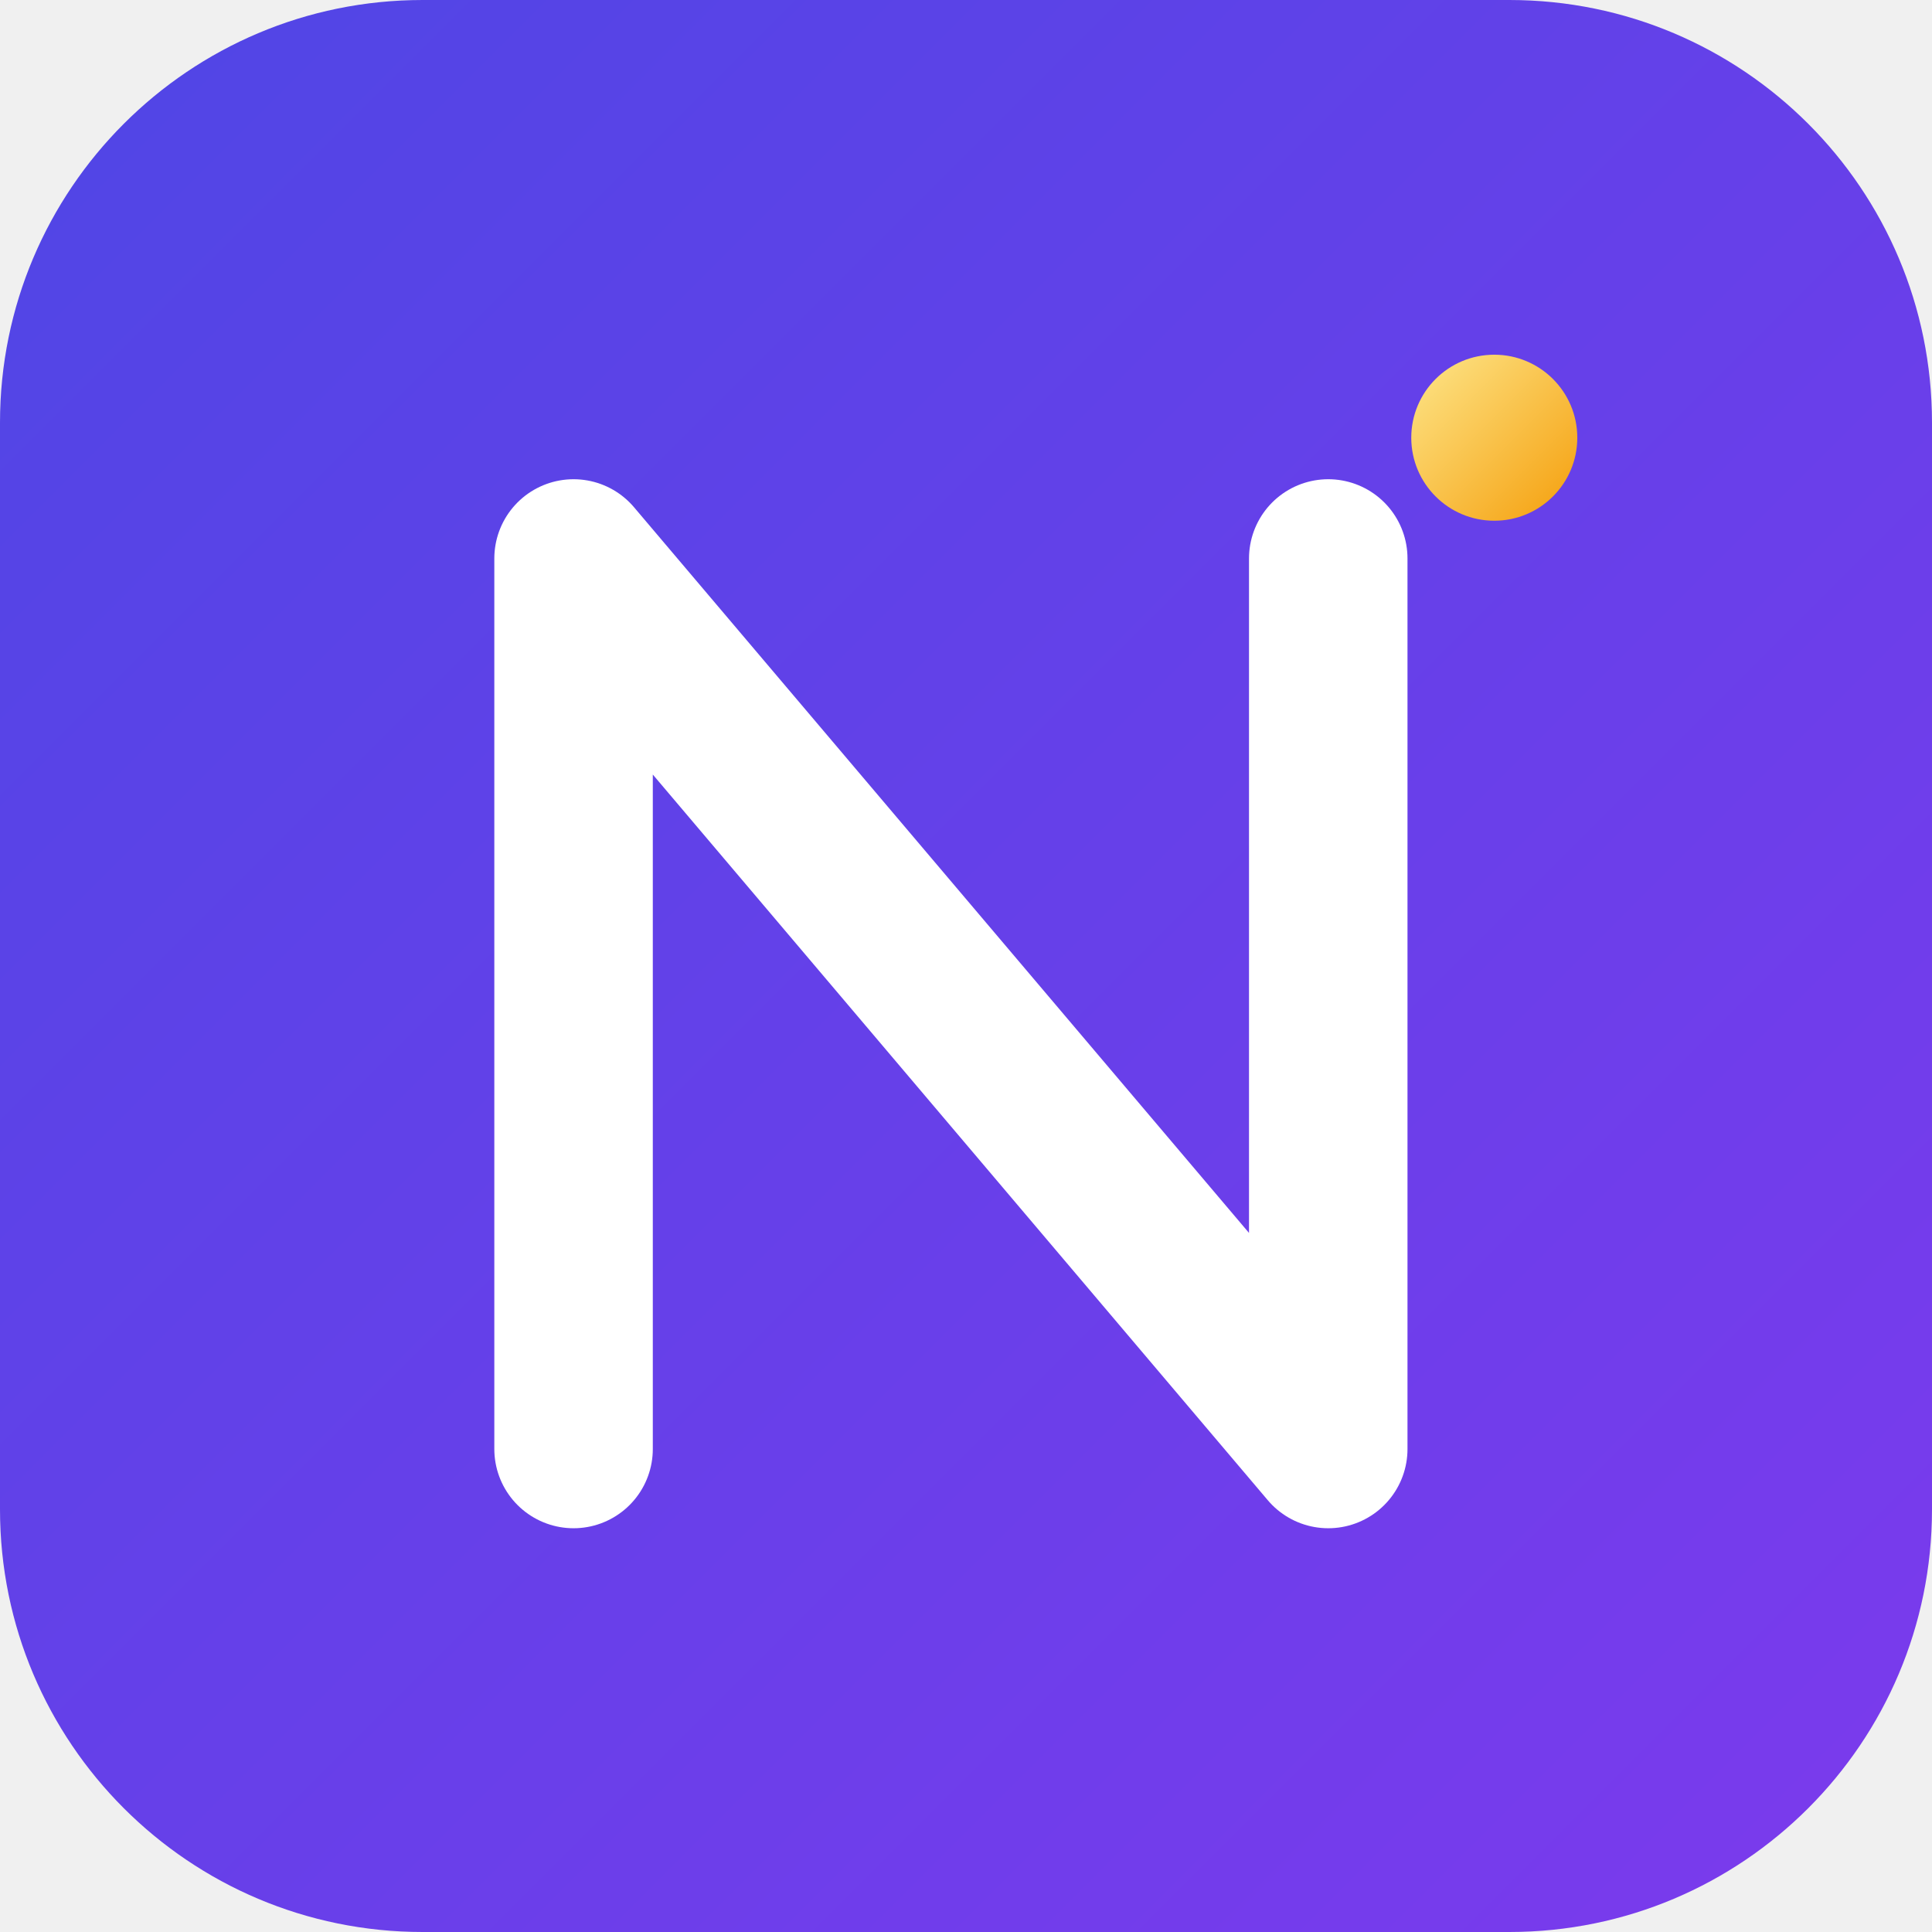
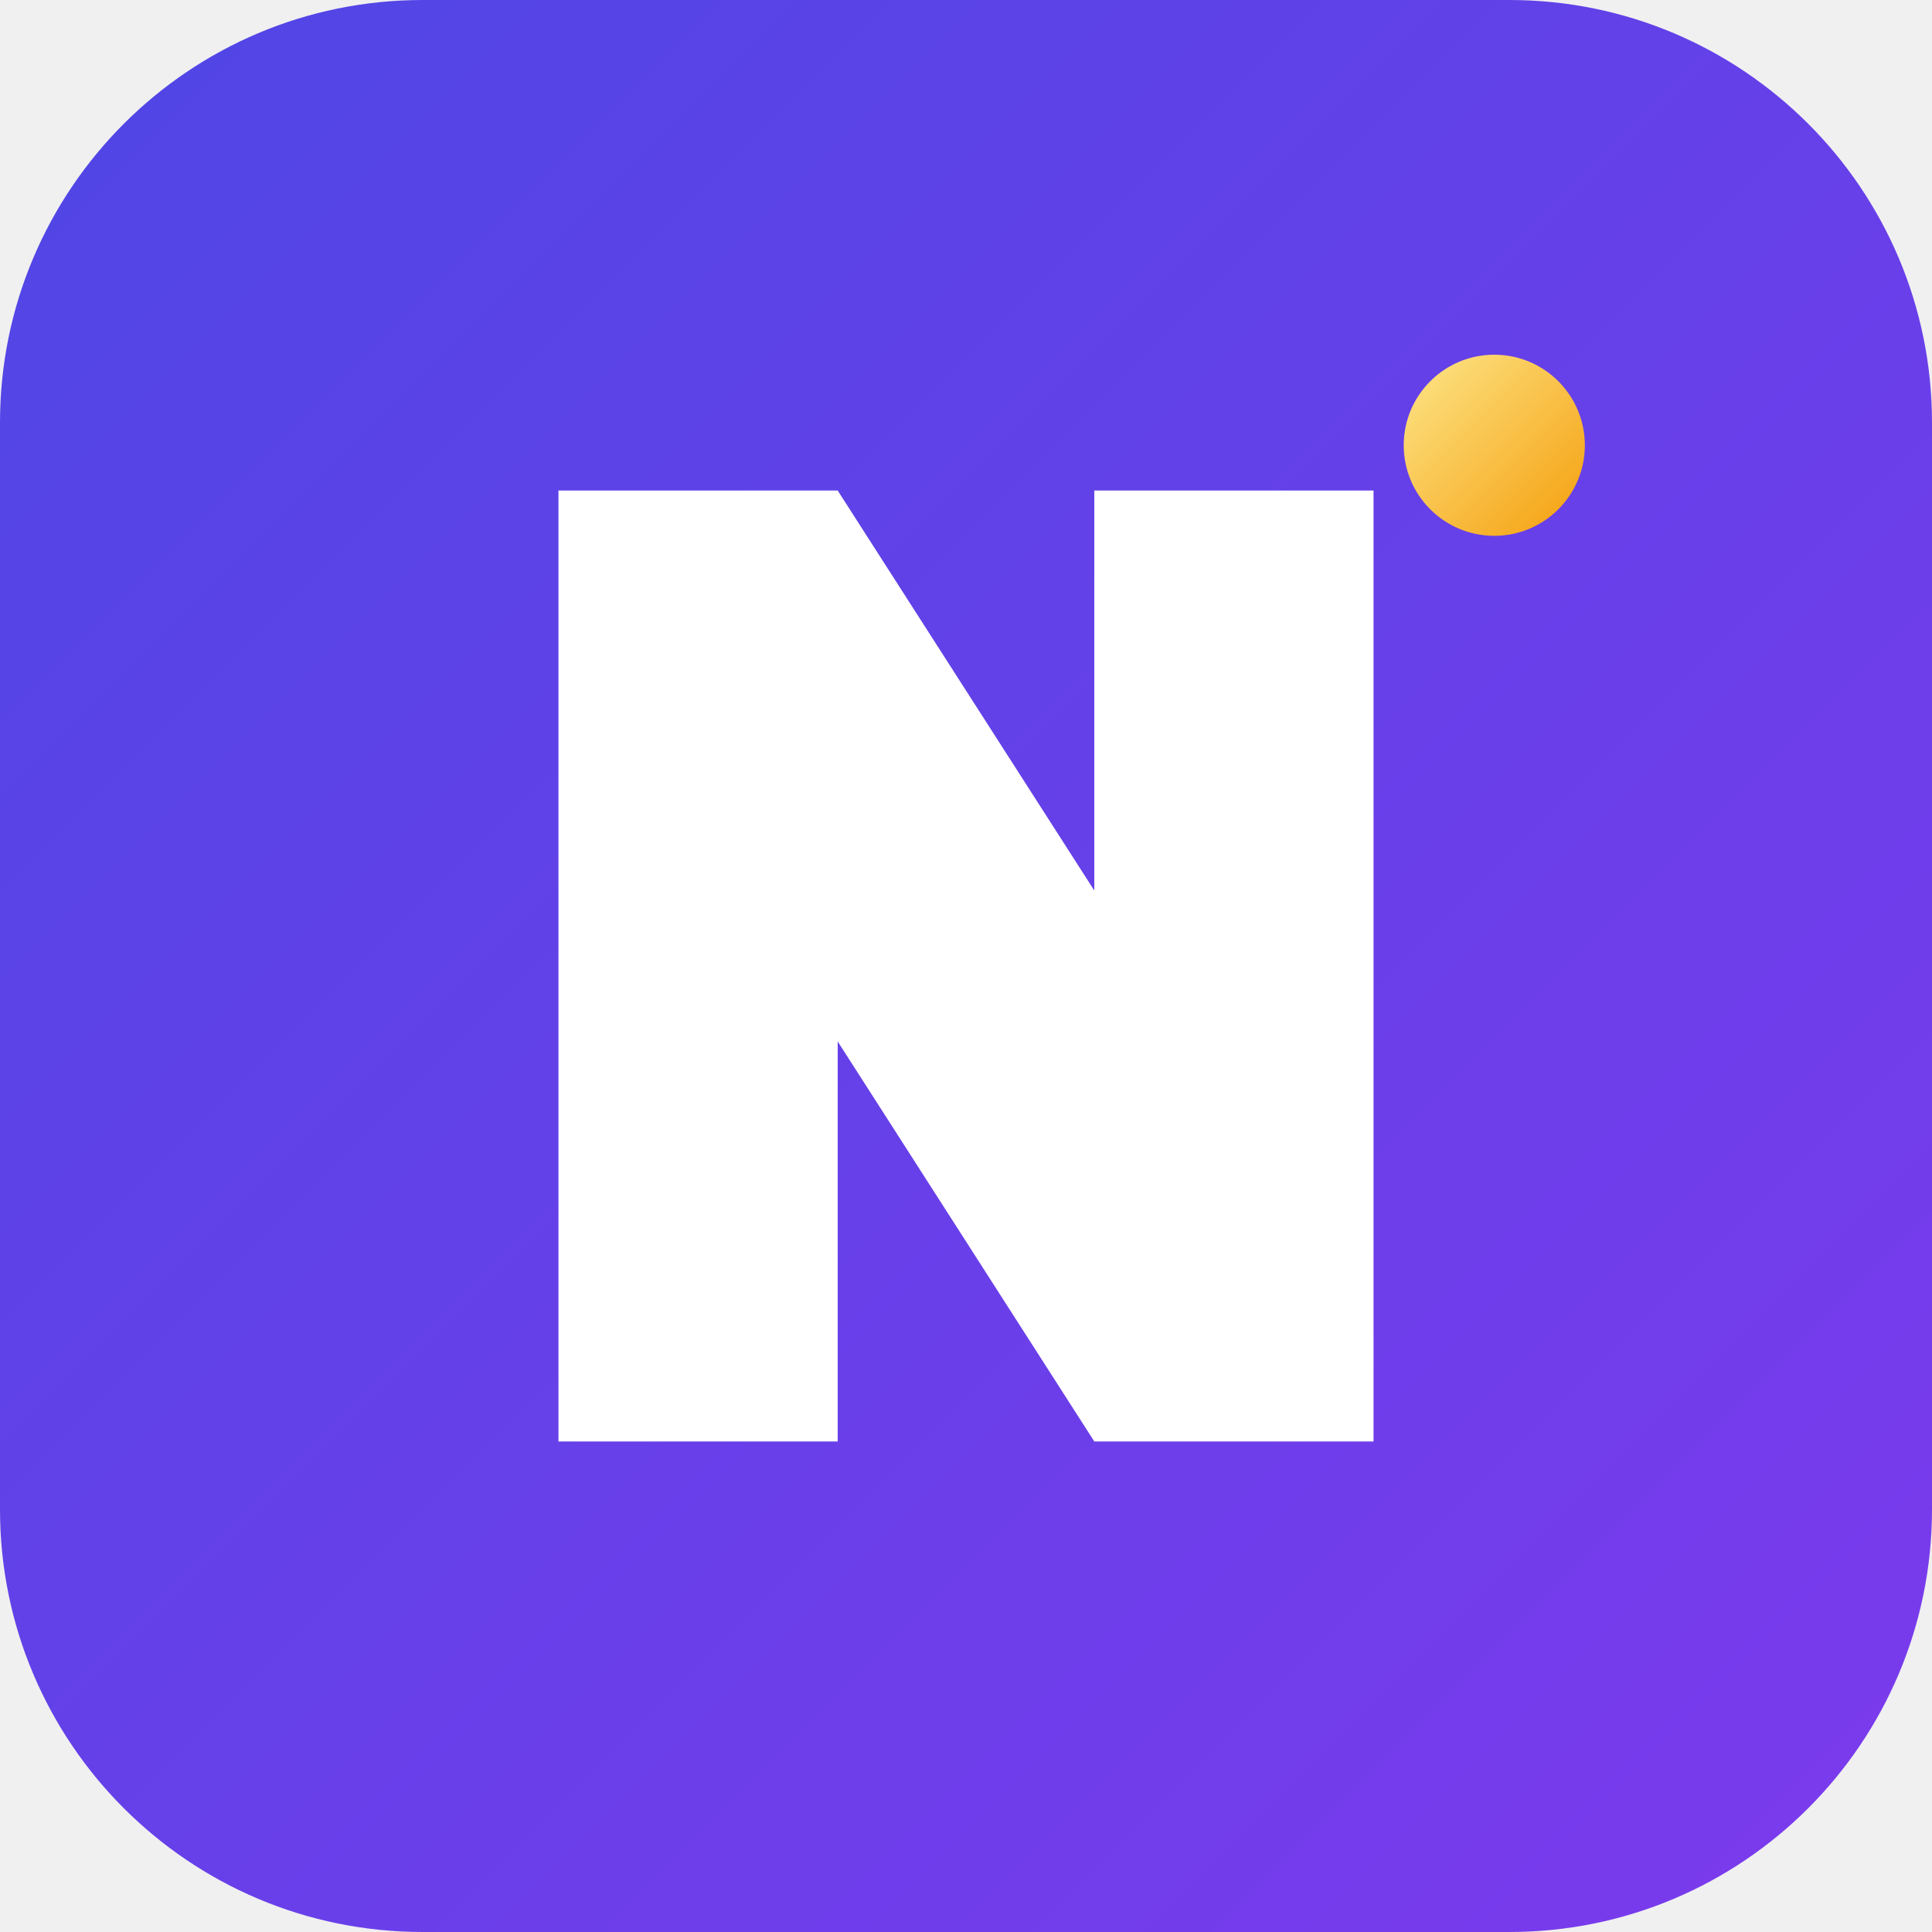
<svg xmlns="http://www.w3.org/2000/svg" width="512" height="512" viewBox="0 0 512 512">
  <defs>
    <linearGradient id="bg" x1="0" y1="0" x2="1" y2="1">
      <stop offset="0" stop-color="#4F46E5" />
      <stop offset="1" stop-color="#7C3AED" />
    </linearGradient>
    <linearGradient id="spark" x1="0" y1="0" x2="1" y2="1">
      <stop offset="0" stop-color="#FDE68A" />
      <stop offset="1" stop-color="#F59E0B" />
    </linearGradient>
  </defs>
  <rect width="512" height="512" rx="112" fill="url(#bg)" />
-   <path d="M152 384 V148 L352 384 V148" stroke="#FFFFFF" stroke-width="42" stroke-linecap="round" stroke-linejoin="round" fill="none" />
-   <circle cx="396" cy="116" r="22" fill="url(#spark)" />
+   <path d="M148 382 V130 H222 L290 236 V130 H364 V382 H290 L222 276 V382 Z" fill="#FFFFFF" />
+   <circle cx="396" cy="118" r="24" fill="url(#spark)" />
</svg>
